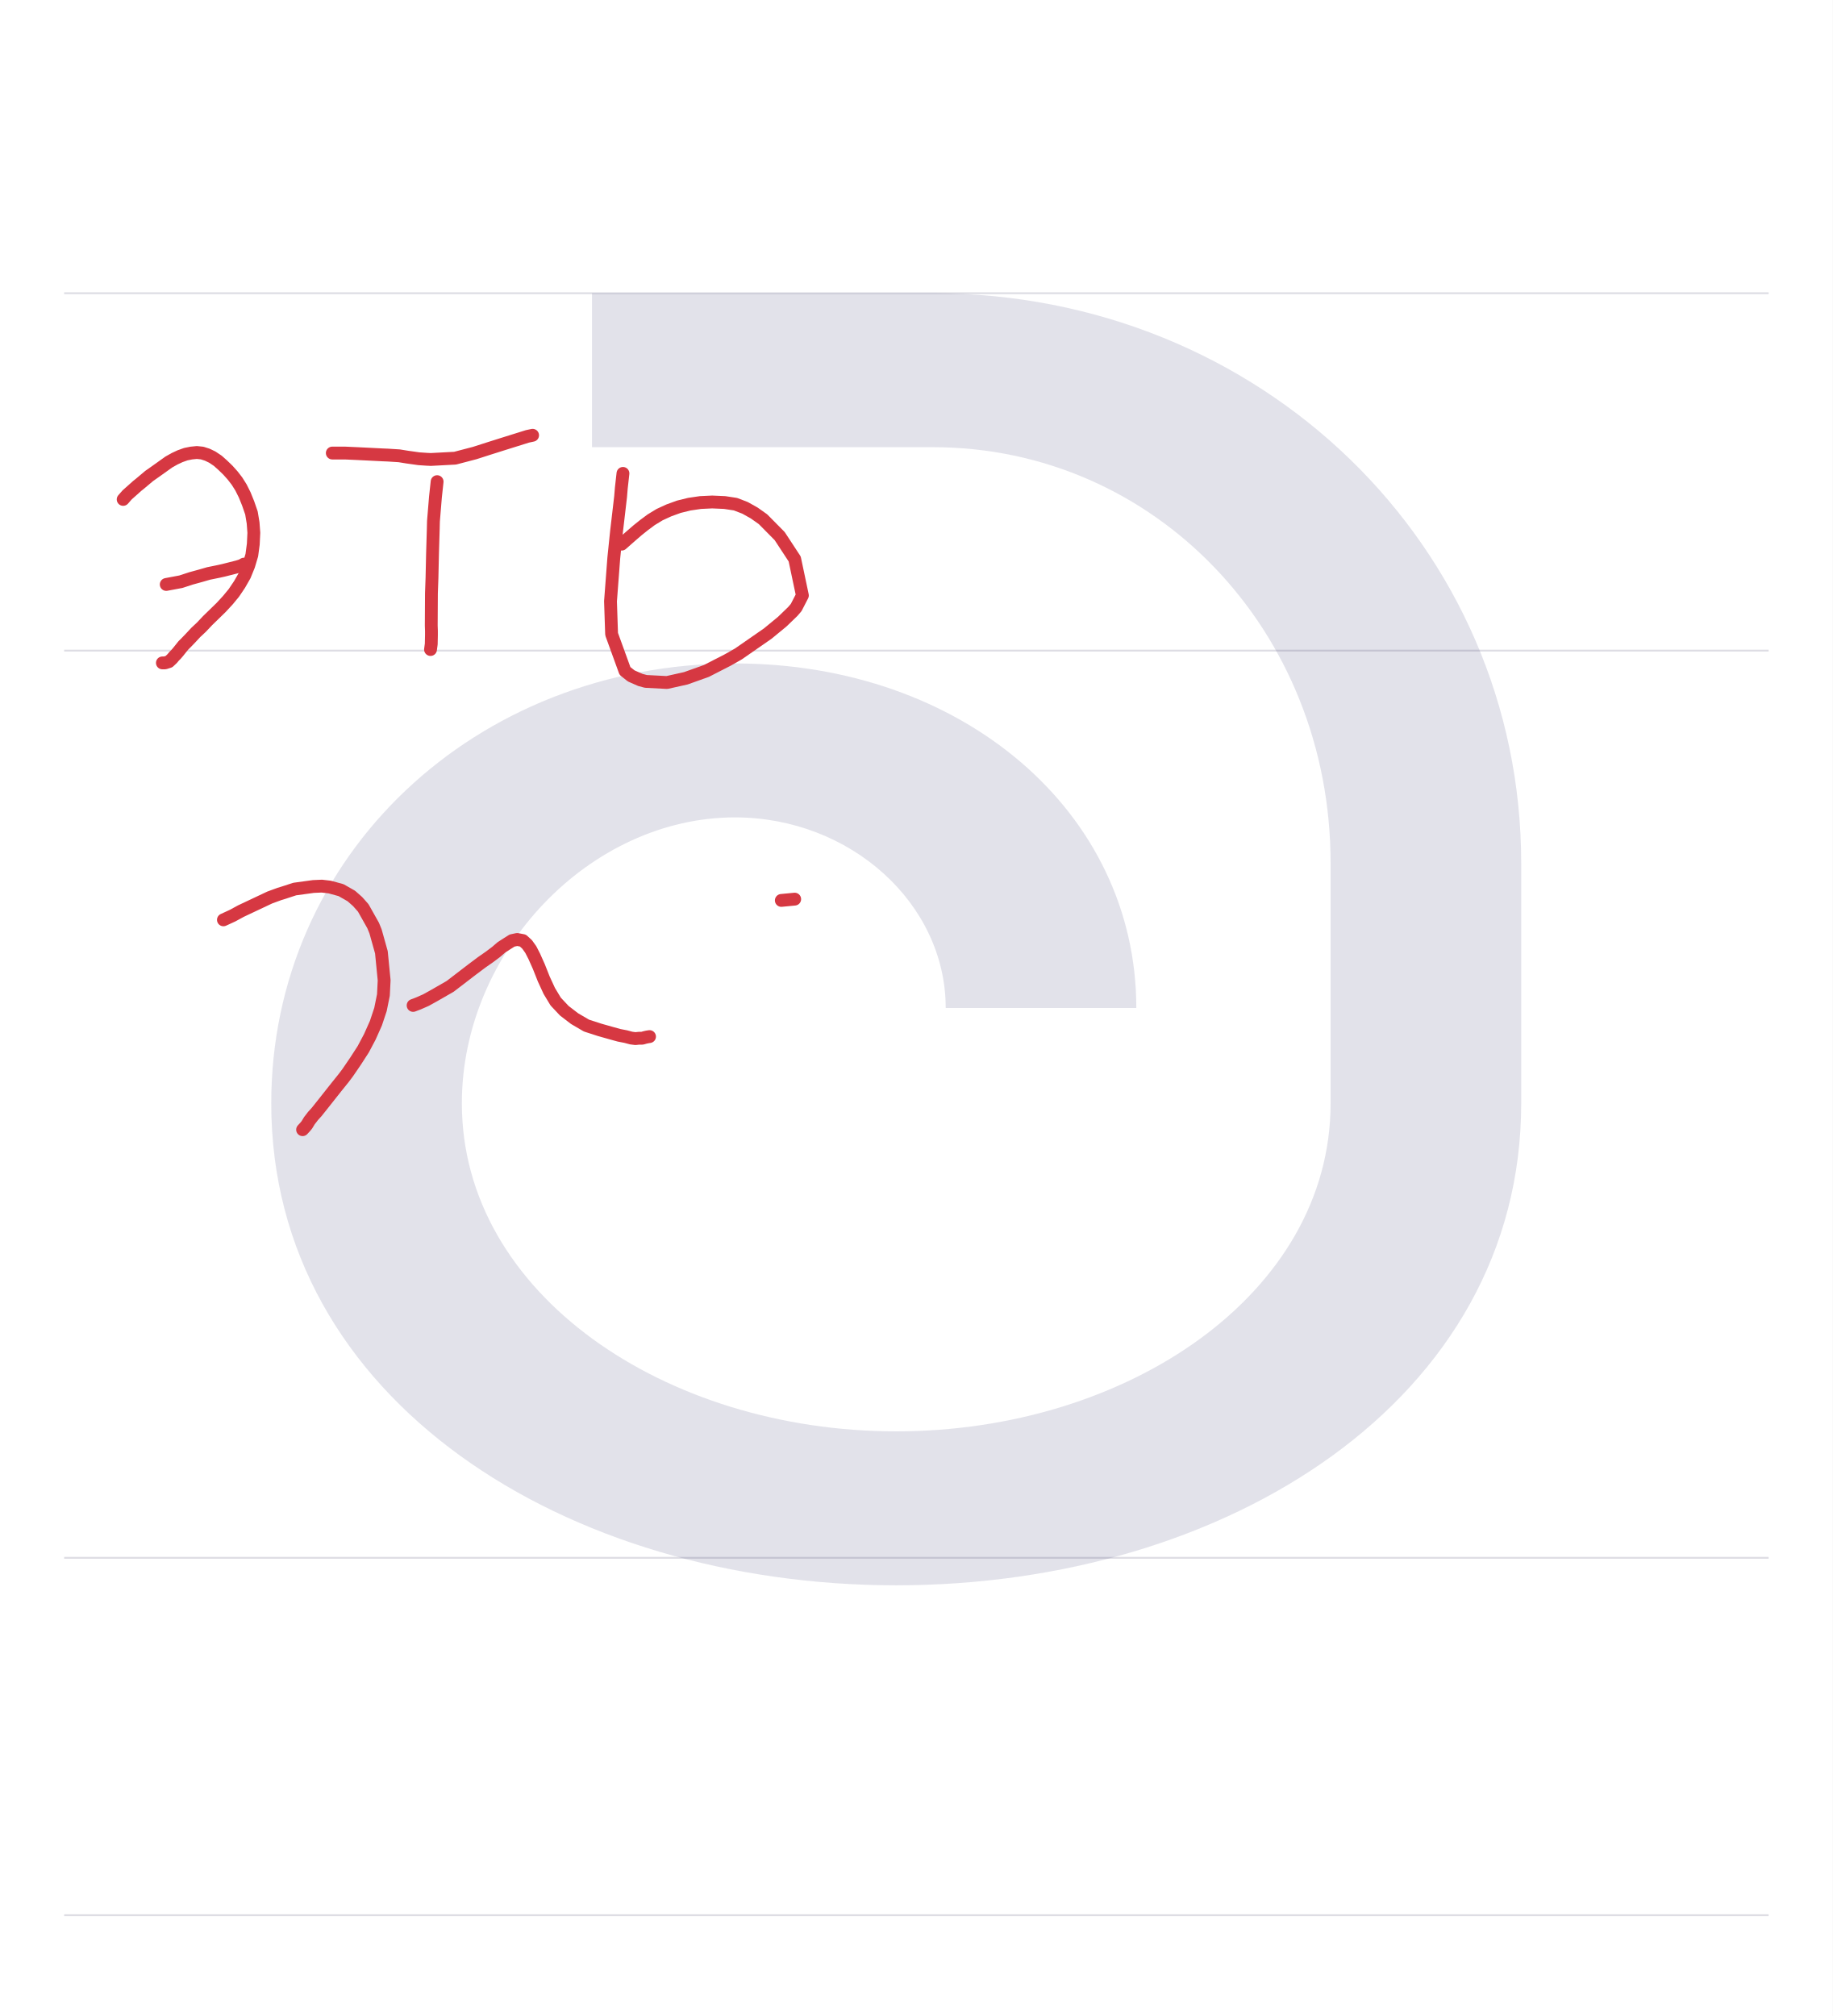
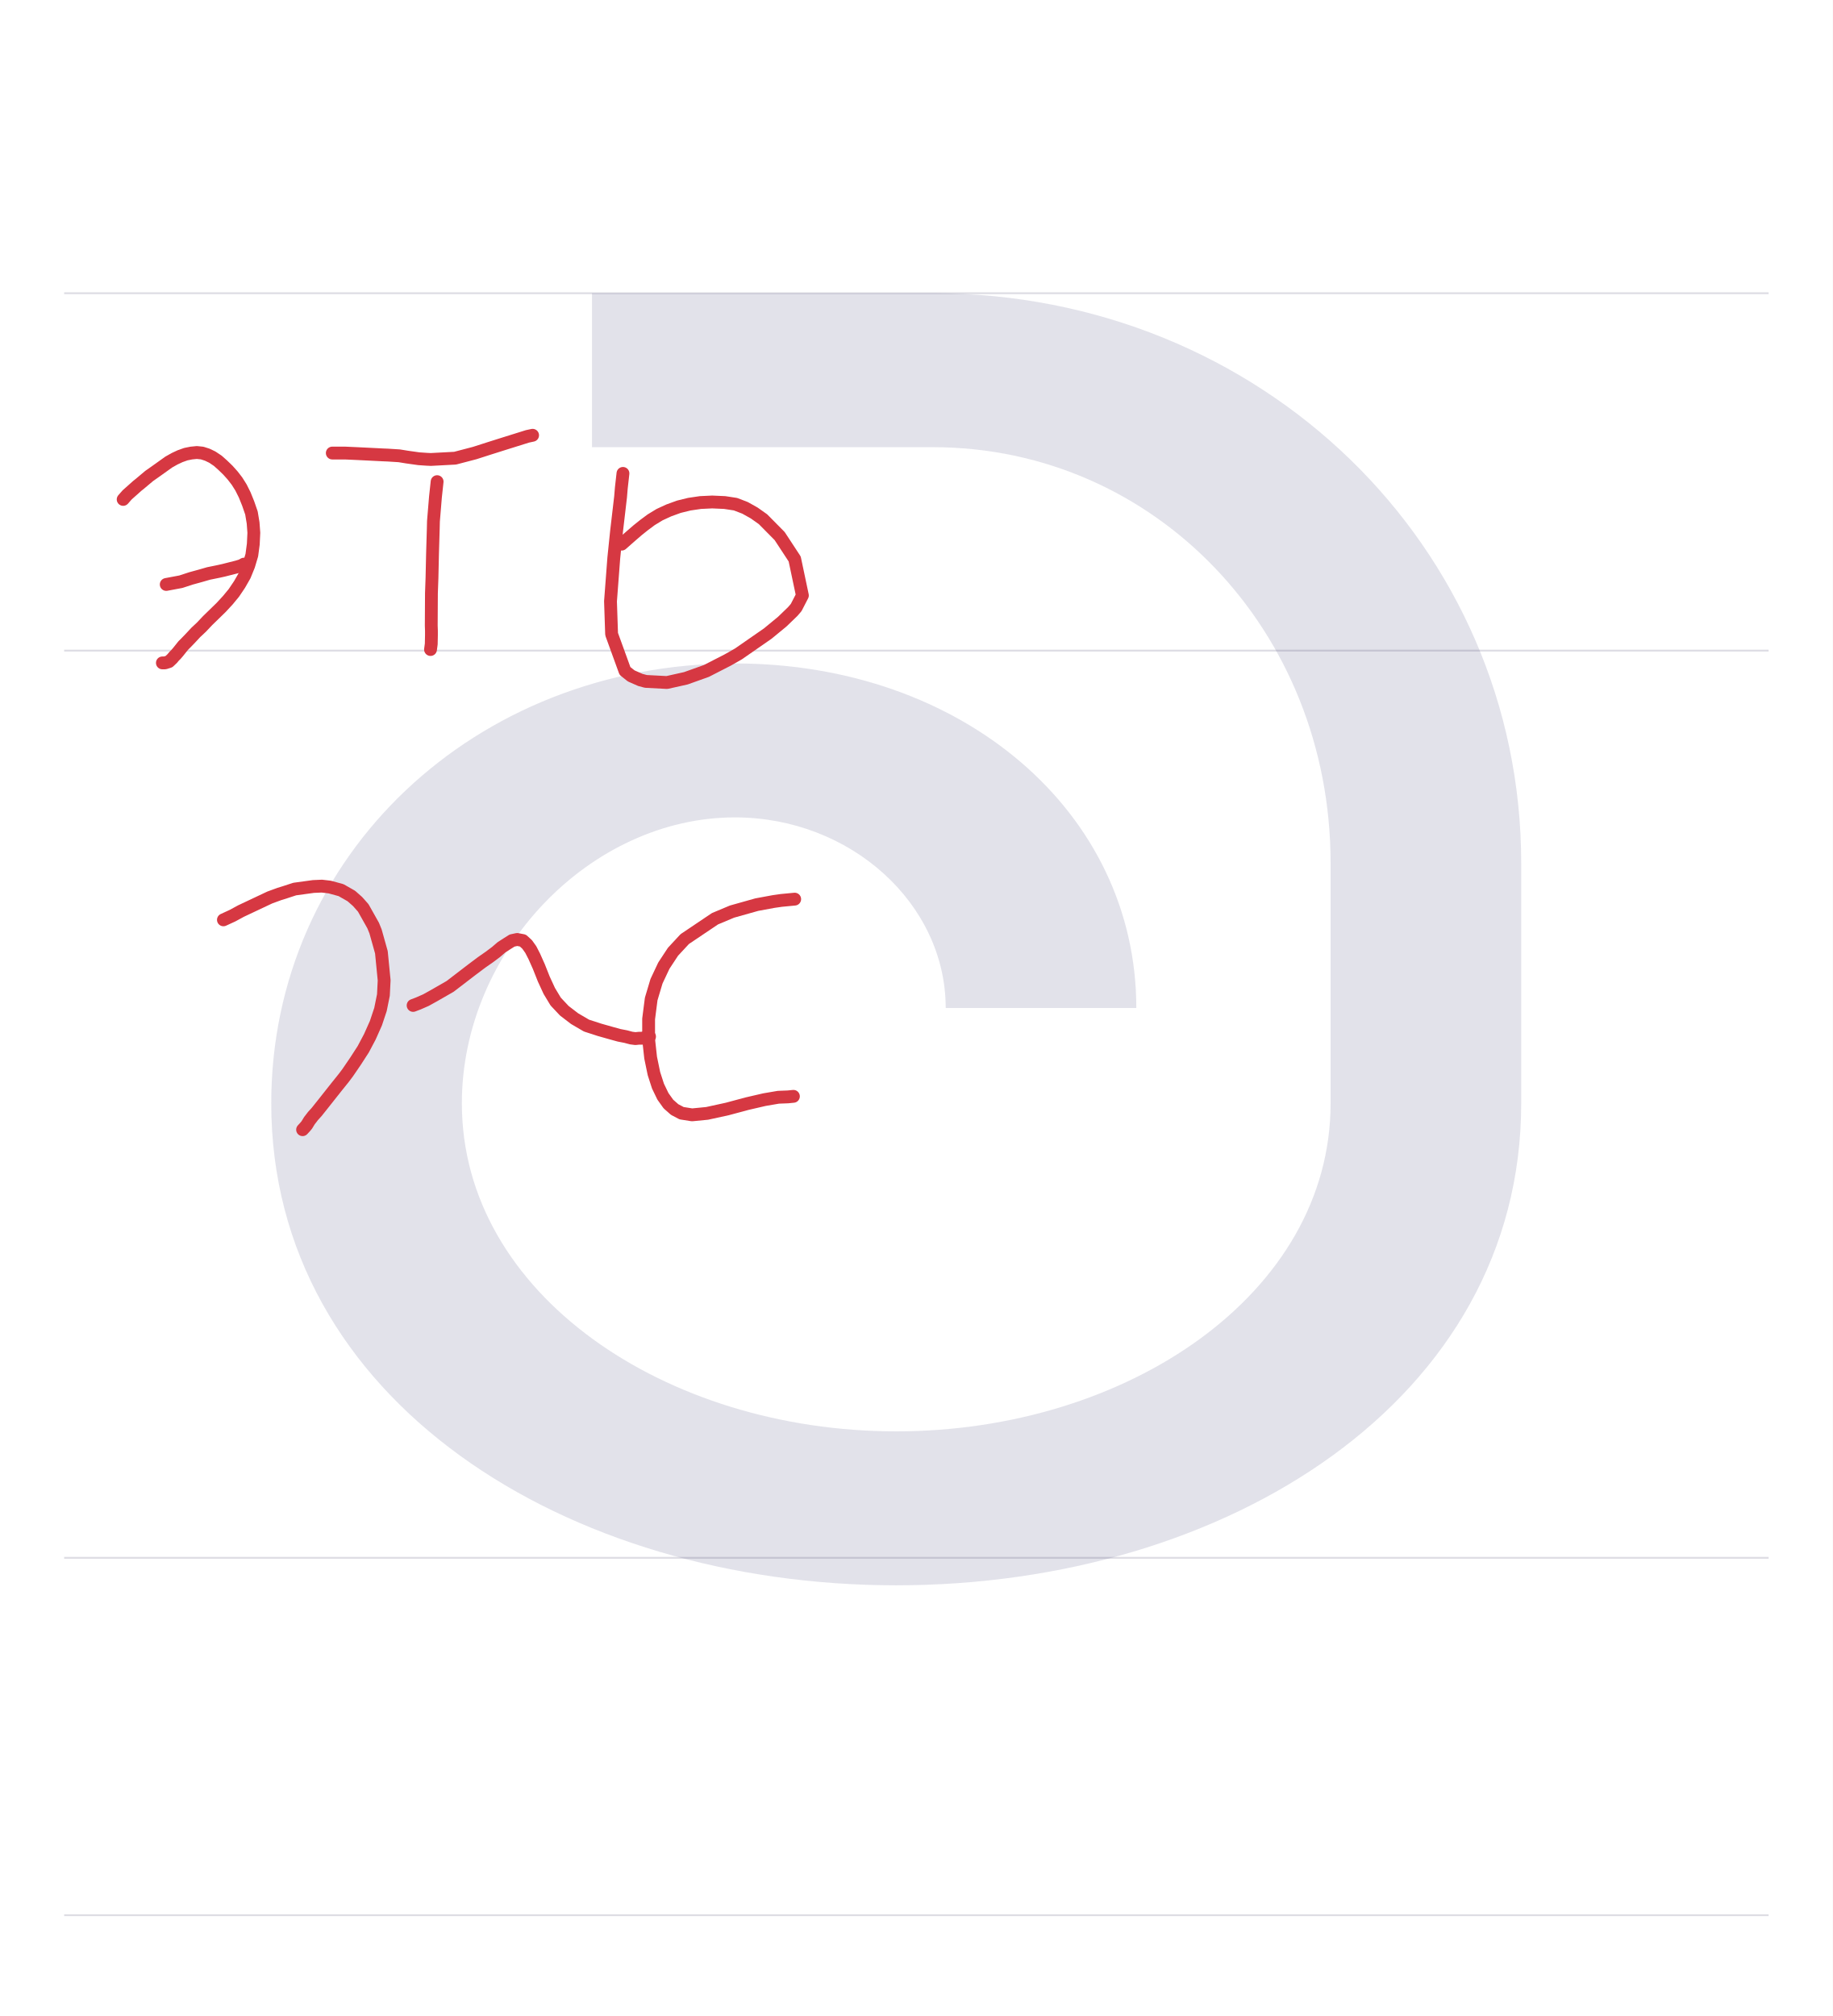
<svg xmlns="http://www.w3.org/2000/svg" viewBox="0 0 1000 1100">
  <rect width="100%" height="100%" fill="white" />
  <path d="M35 850H965" stroke="#dedde4" fill="none" />
  <path d="M35 355H965" stroke="#dedde4" fill="none" />
  <path d="M35 160H965" stroke="#dedde4" fill="none" />
  <path d="M35 1045H965" stroke="#dedde4" fill="none" />
  <path d="M593 248C593 144 482 69 356 69C230 69 119 144 119 248C119 331 189 404 268 404C331 404 383 357 383 300H487C487 407 392 488 268 488C126 488 15 383 15 248C15 86 176 -15 356 -15C536 -15 697 86 697 248V379C697 552 555 690 376 690H190V606H376C497 606 593 506 593 379Z" fill="#08084d" opacity=".12" transform="translate(133.0 850) scale(1 -1)" />
  <path d="M67.2,272.5L69.4,270L72.1,267.6L74.9,265.1L76.4,263.9L81.4,259.7L85.1,257.1L92.1,252.1L95.3,250.3L98.3,248.9L101.4,247.8L104.4,247.2L107.4,246.9L110.3,247.2L113.1,248.1L115.8,249.4L118.8,251.4L121.5,253.8L124.3,256.5L126.9,259.4L129.3,262.5L131.5,266L133.5,270L135.4,274.7L137.2,279.9L138.1,285.3L138.5,290.7L138.2,296.9L137.4,302.9L135.7,308.6L133.5,314L130.7,318.9L127.6,323.5L124.3,327.5L120.7,331.4L116.9,335.1L113.3,338.6L109.9,342.2L106.8,345.1L104.2,347.9L101.9,350.3L100,352.2L97.2,355.7L96,357.1L94.9,358.2L94,359.3L92.2,361L90,361.7L88.6,361.7" fill="none" stroke="#d63842" stroke-width="7" stroke-linecap="round" stroke-linejoin="round" />
  <path d="M90.7,318.9L98.7,317.4L104.2,315.6L109.3,314.2L113.8,312.9L119.2,311.8L121.9,311.2L129.4,309.3L131.7,308.6L133.1,307.8" fill="none" stroke="#d63842" stroke-width="7" stroke-linecap="round" stroke-linejoin="round" />
  <path d="M238.5,262.8L237.6,271.1L236.5,284.4L236.4,288.5L236,301.9L235.7,315.3L235.4,323.7L235.3,341.3L235.4,344.2L235.4,346.5L235.3,351.4L234.9,354.4" fill="none" stroke="#d63842" stroke-width="7" stroke-linecap="round" stroke-linejoin="round" />
  <path d="M181.3,247.2L188.2,247.2L194.9,247.5L201,247.8L208.9,248.2L211.4,248.3L217.8,248.7L222.1,249.4L228.5,250.3L232.9,250.6L235.1,250.7L248.3,250L259,247.2L267.1,244.6L274.7,242.2L287.8,238.1L290.6,237.5" fill="none" stroke="#d63842" stroke-width="7" stroke-linecap="round" stroke-linejoin="round" />
  <path d="M339.9,258.3L339,266.3L338.6,271.1L336.4,289.9L334.9,304.4L333.1,328.1L333.7,346L341,366.1L344.4,368.8L349.4,371L352.4,371.8L363.9,372.4L374.2,370.1L385.4,366.1L397.1,360.1L402.9,356.8L418.9,345.7L426.8,339.2L432.5,333.7L434.4,331.5L437.8,324.9L433.6,305L425.4,292.5L416.3,283.3L411.5,279.9L406.5,277.1L401.3,275.1L395.4,274.2L388.6,273.9L382.2,274.2L376.1,275.1L370.4,276.5L364.9,278.5L359.9,280.8L355.3,283.6L351.4,286.5L347.9,289.3L345,291.8L342.6,293.9L339.2,296.9" fill="none" stroke="#d63842" stroke-width="7" stroke-linecap="round" stroke-linejoin="round" />
  <path d="M121.9,501.9L126.9,499.6L131.5,497.1L147.2,489.7L152.4,487.8L155.6,486.8L160.8,485.1L171,483.7L175.6,483.5L179.9,484L186.1,485.7L191.7,488.9L195.1,491.9L198.2,495.4L203.6,505L204.9,508.2L208.1,519.6L209.6,534.9L209.2,542.9L207.6,550.8L205.1,558.3L201.8,565.7L198.2,572.5L194,579L189.7,585.3L187.6,588.1L183.5,593.2L176.7,601.8L172.8,606.7L170.8,608.9L168.8,611.5L167.4,613.8L166.4,615L165.1,616.4" fill="none" stroke="#d63842" stroke-width="7" stroke-linecap="round" stroke-linejoin="round" />
  <path d="M225.4,548.6L228.3,547.5L232.4,545.7L236.9,543.2L245.6,538.2L257.6,529L262.8,525.1L267.1,522.1L270.7,519.4L273.6,516.9L276.7,514.9L279.4,513.2L282.2,512.6L285.3,513.2L287.6,515.3L289.6,518.1L291.5,521.8L294,527.4L296.7,534.2L299.7,540.7L303.2,546.5L307.9,551.5L313.5,555.8L320,559.6L327.1,561.9L333.1,563.6L337.8,564.9L341.4,565.6L344.4,566.4L346.7,566.7L348.6,566.5L350.4,566.5L351.8,566.1L353.1,565.8L354.4,565.6" fill="none" stroke="#d63842" stroke-width="7" stroke-linecap="round" stroke-linejoin="round" />
-   <path d="M433.6,490.6L426.3,491.3" fill="none" stroke="#d63842" stroke-width="7" stroke-linecap="round" stroke-linejoin="round" />
+   <path d="M433.6,490.6L426.3,491.3L422.1,491.9L412.9,493.6L399.4,497.4L390.1,501.3L373.6,512.4L367.2,519.3L362.2,526.9L358.2,535.4L355.3,545.1L353.9,556L353.9,567.1L355,577.1L356.8,585.8L359,592.6L361.7,598.2L364.7,602.4L368.1,605.4L371.9,607.4L377.6,608.3L385.8,607.5L396.8,605.1L407.6,602.2L417.1,600L424.7,598.7L429.9,598.5L432.9,598.2" fill="none" stroke="#d63842" stroke-width="7" stroke-linecap="round" stroke-linejoin="round" />
</svg>
